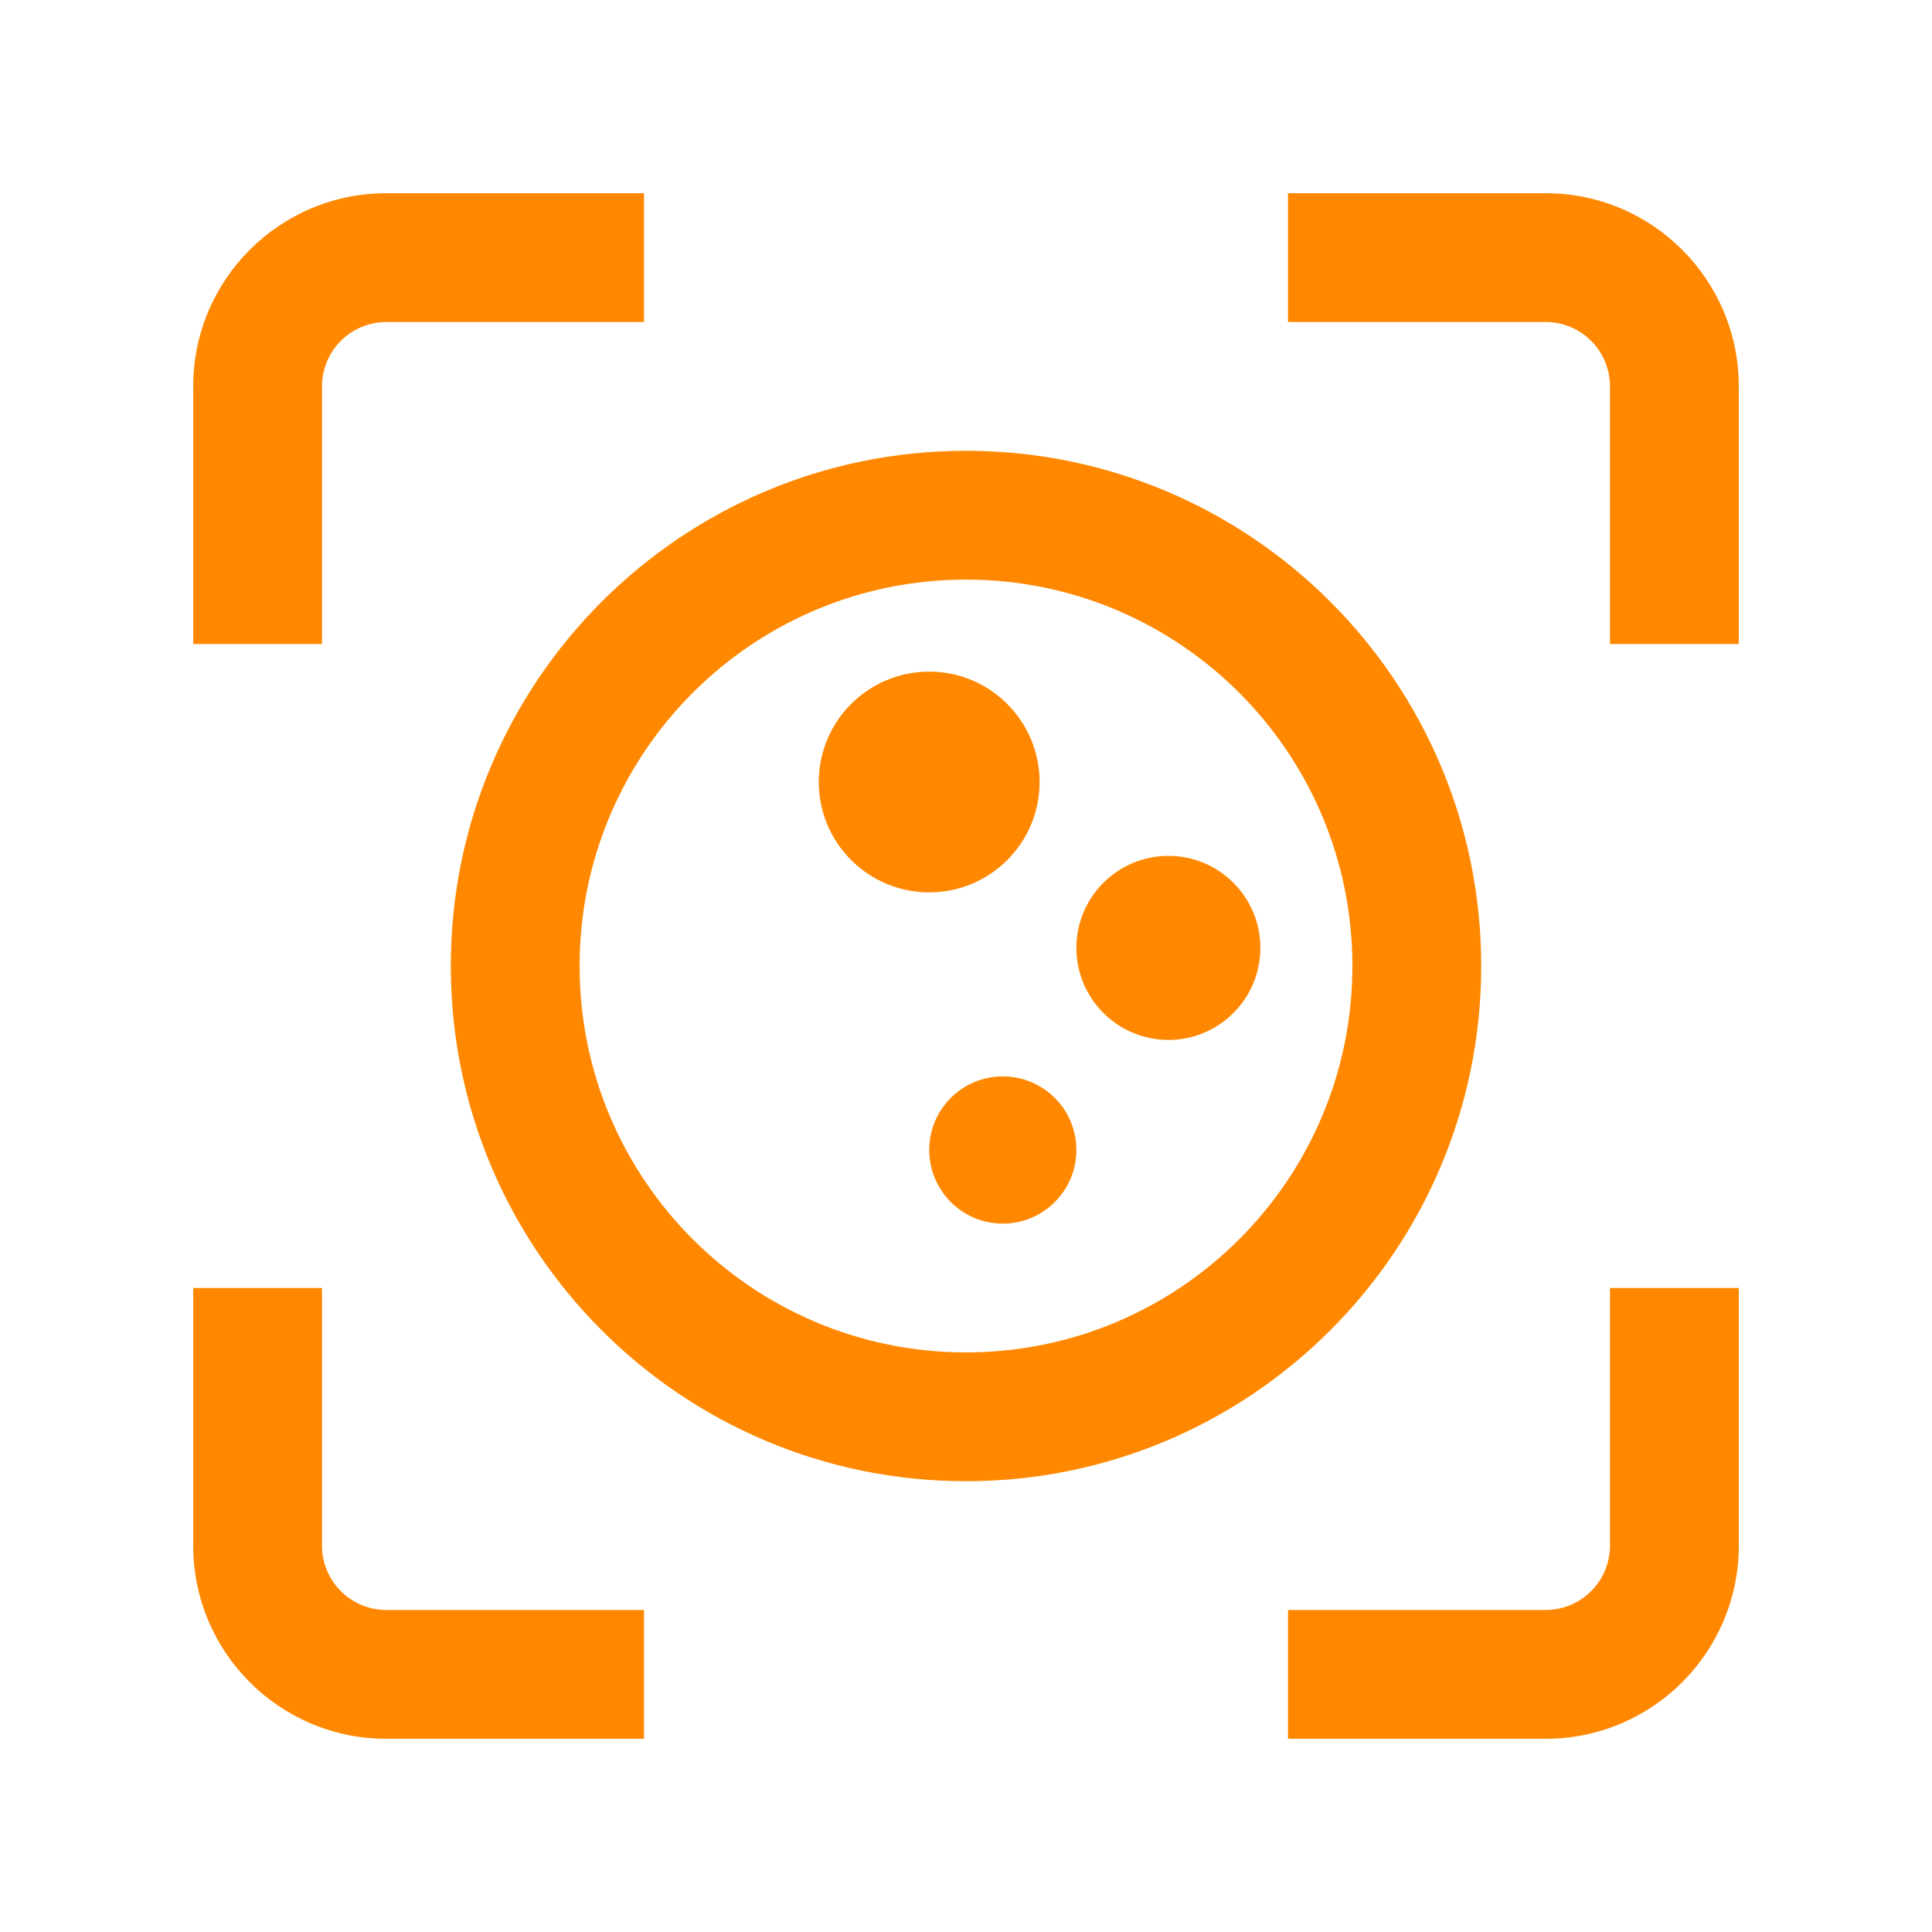
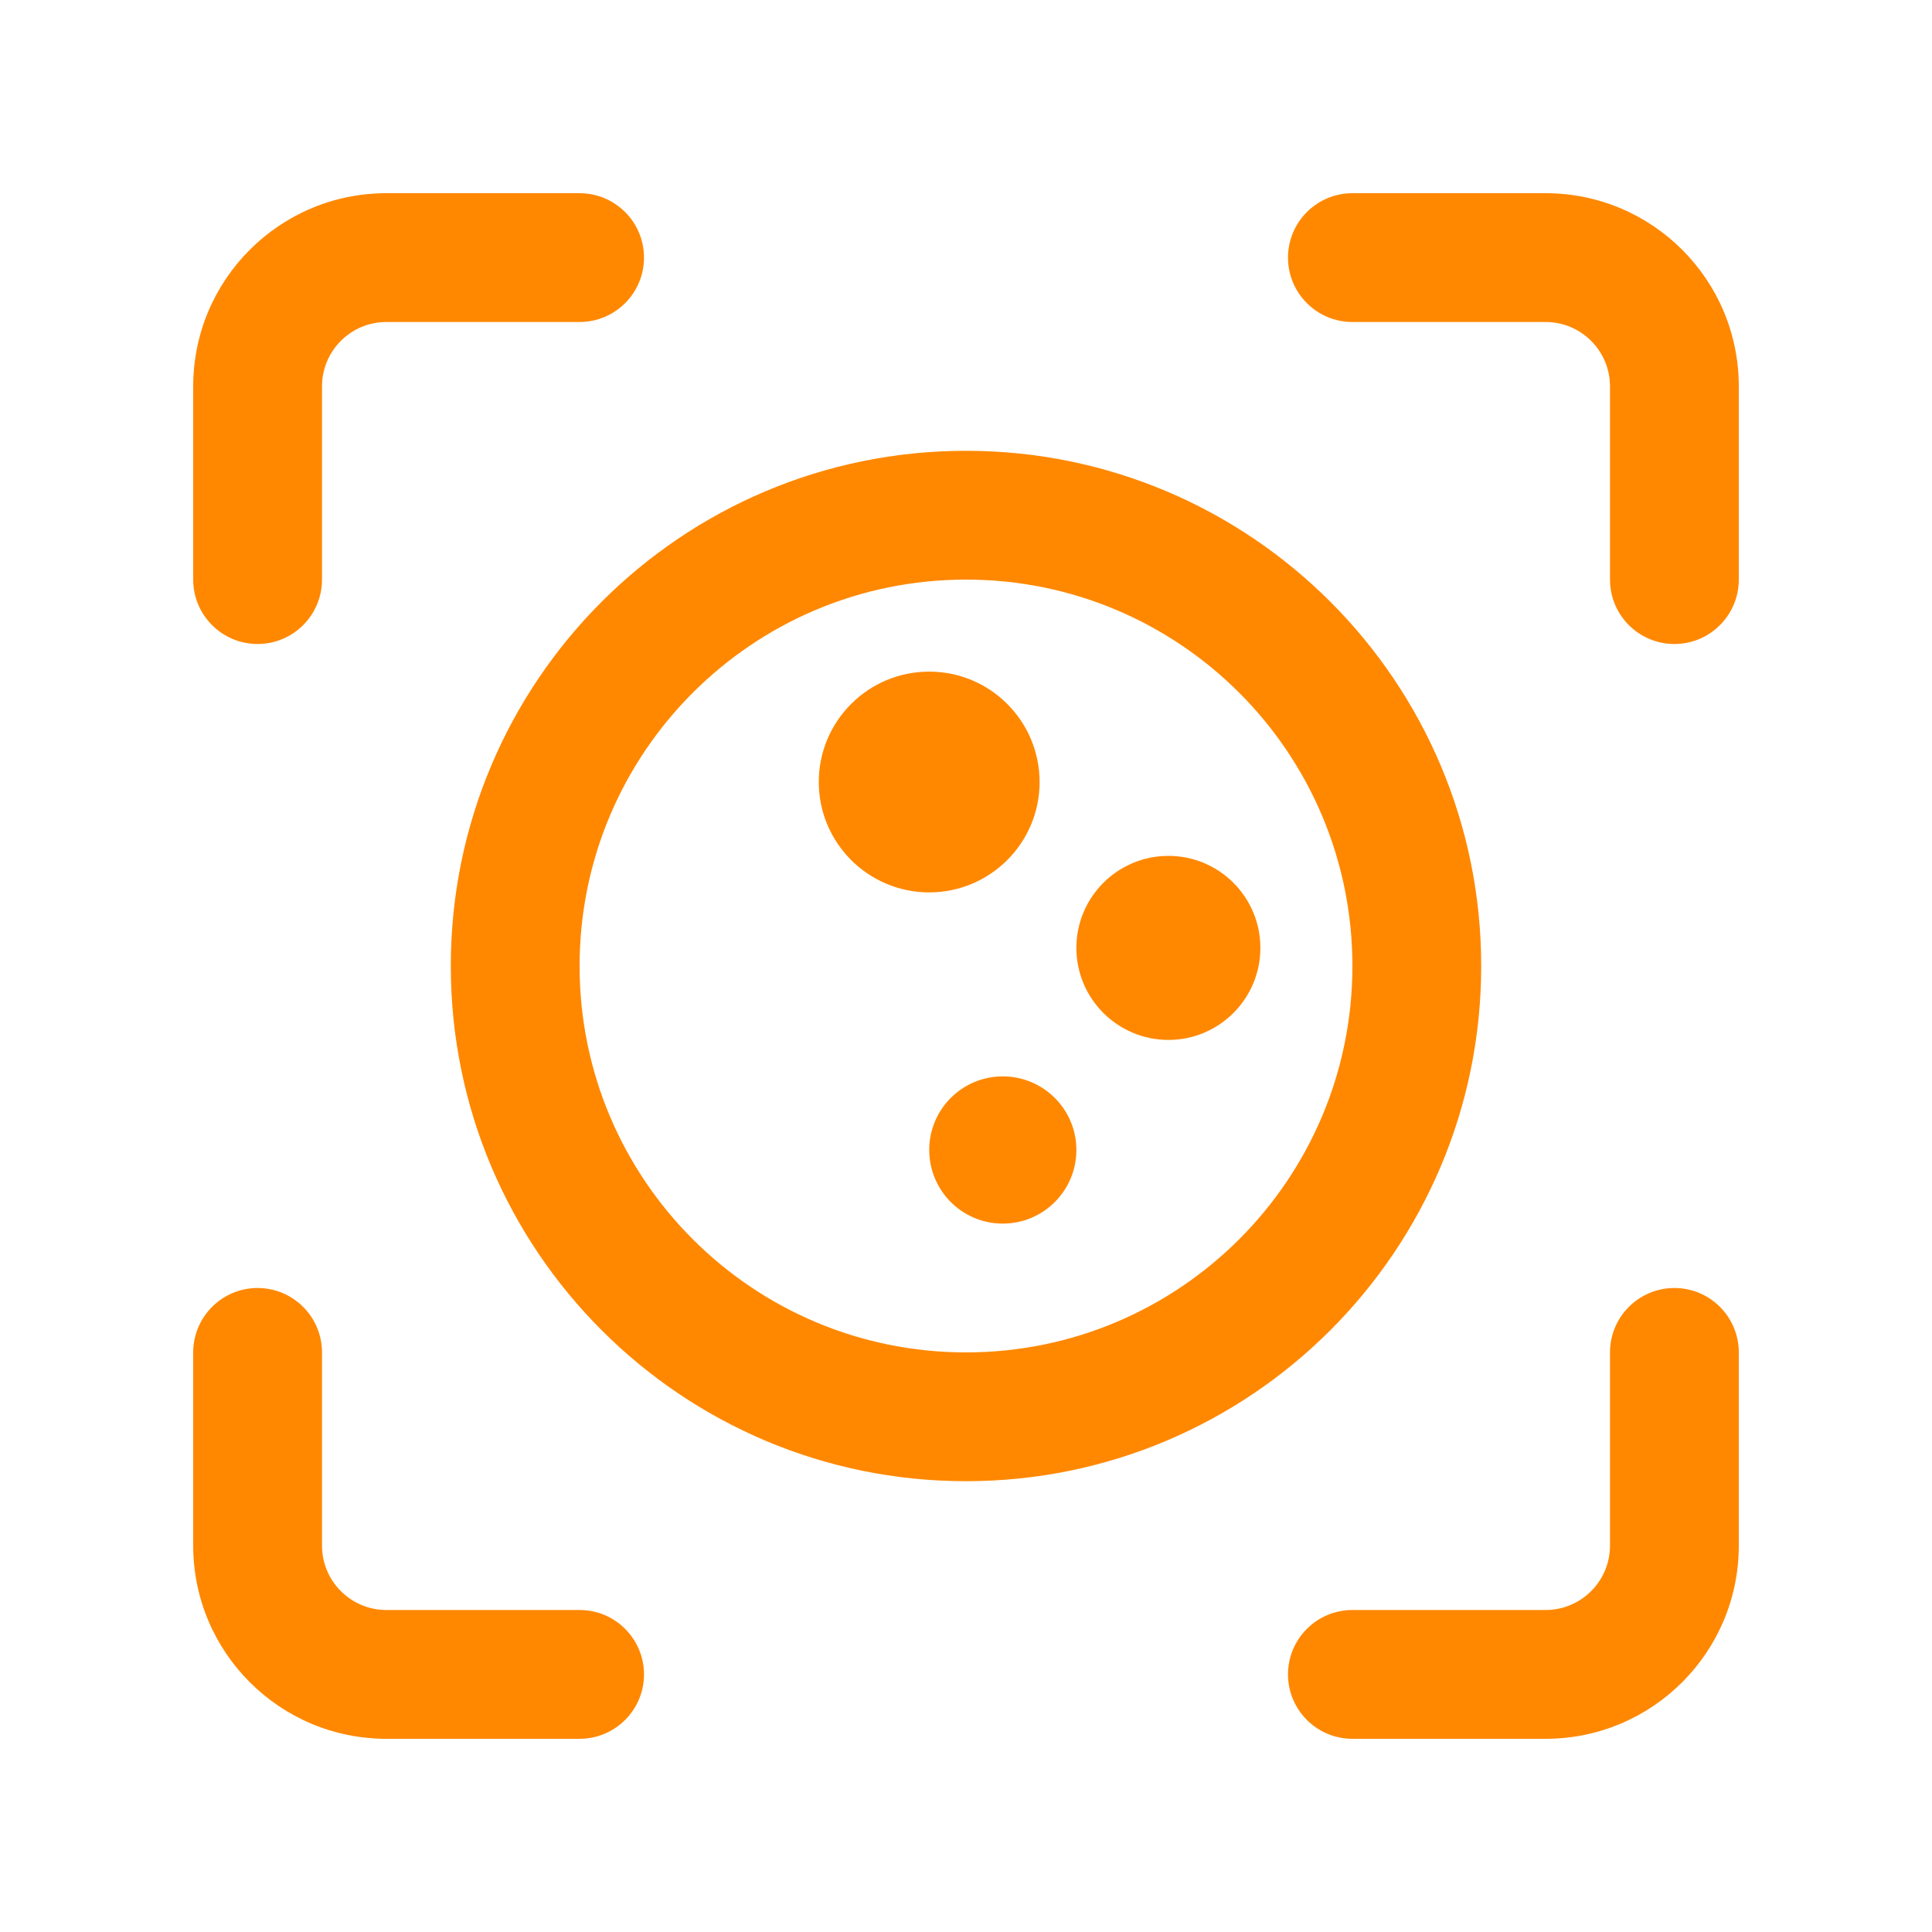
<svg xmlns="http://www.w3.org/2000/svg" width="30" height="30" viewBox="0 0 30 30" fill="none">
-   <path d="M5 24C5 24.552 5.448 25 6 25H10V27H6C4.343 27 3 25.657 3 24V20H5V24Z" fill="#FF8800" />
-   <path d="M27 24C27 25.657 25.657 27 24 27H20V25H24C24.552 25 25 24.552 25 24V20H27V24Z" fill="#FF8800" />
+   <path d="M4 20C4.552 20 5 20.448 5 21V24C5 24.552 5.448 25 6 25H9C9.552 25 10 25.448 10 26C10 26.552 9.552 27 9 27H6C4.343 27 3 25.657 3 24V21C3 20.448 3.448 20 4 20Z" fill="#FF8800" />
+   <path d="M26 20C26.552 20 27 20.448 27 21V24C27 25.657 25.657 27 24 27H21C20.448 27 20 26.552 20 26C20 25.448 20.448 25 21 25H24C24.552 25 25 24.552 25 24V21C25 20.448 25.448 20 26 20Z" fill="#FF8800" />
  <path d="M15.571 16.714C16.202 16.714 16.714 17.226 16.714 17.856C16.714 18.488 16.203 19 15.571 19C14.94 19 14.429 18.488 14.429 17.856C14.429 17.226 14.94 16.714 15.571 16.714Z" fill="#FF8800" />
  <path d="M18.143 13.29C18.932 13.29 19.571 13.93 19.571 14.719C19.571 15.508 18.931 16.148 18.143 16.148C17.354 16.147 16.714 15.508 16.714 14.719C16.714 13.93 17.354 13.29 18.143 13.29Z" fill="#FF8800" />
  <path d="M14.429 10.429C15.375 10.429 16.142 11.196 16.143 12.143C16.143 13.089 15.375 13.857 14.429 13.857C13.482 13.857 12.714 13.089 12.714 12.143C12.714 11.196 13.482 10.429 14.429 10.429Z" fill="#FF8800" />
  <path fill-rule="evenodd" clip-rule="evenodd" d="M15 7C19.418 7 23 10.582 23 15C23 19.418 19.418 23 15 23C10.582 23 7 19.418 7 15C7 10.582 10.582 7 15 7ZM15 9C11.686 9 9 11.686 9 15C9 18.314 11.686 21 15 21C18.314 21 21 18.314 21 15C21 11.686 18.314 9 15 9Z" fill="#FF8800" />
-   <path d="M10 5H6C5.448 5 5 5.448 5 6V10H3V6C3 4.343 4.343 3 6 3H10V5Z" fill="#FF8800" />
-   <path d="M24 3C25.657 3 27 4.343 27 6V10H25V6C25 5.448 24.552 5 24 5H20V3H24Z" fill="#FF8800" />
+   <path d="M9 3C9.552 3 10 3.448 10 4C10 4.552 9.552 5 9 5H6C5.448 5 5 5.448 5 6V9C5 9.552 4.552 10 4 10C3.448 10 3 9.552 3 9V6C3 4.343 4.343 3 6 3H9Z" fill="#FF8800" />
+   <path d="M24 3C25.657 3 27 4.343 27 6V9C27 9.552 26.552 10 26 10C25.448 10 25 9.552 25 9V6C25 5.448 24.552 5 24 5H21C20.448 5 20 4.552 20 4C20 3.448 20.448 3 21 3H24Z" fill="#FF8800" />
</svg>
